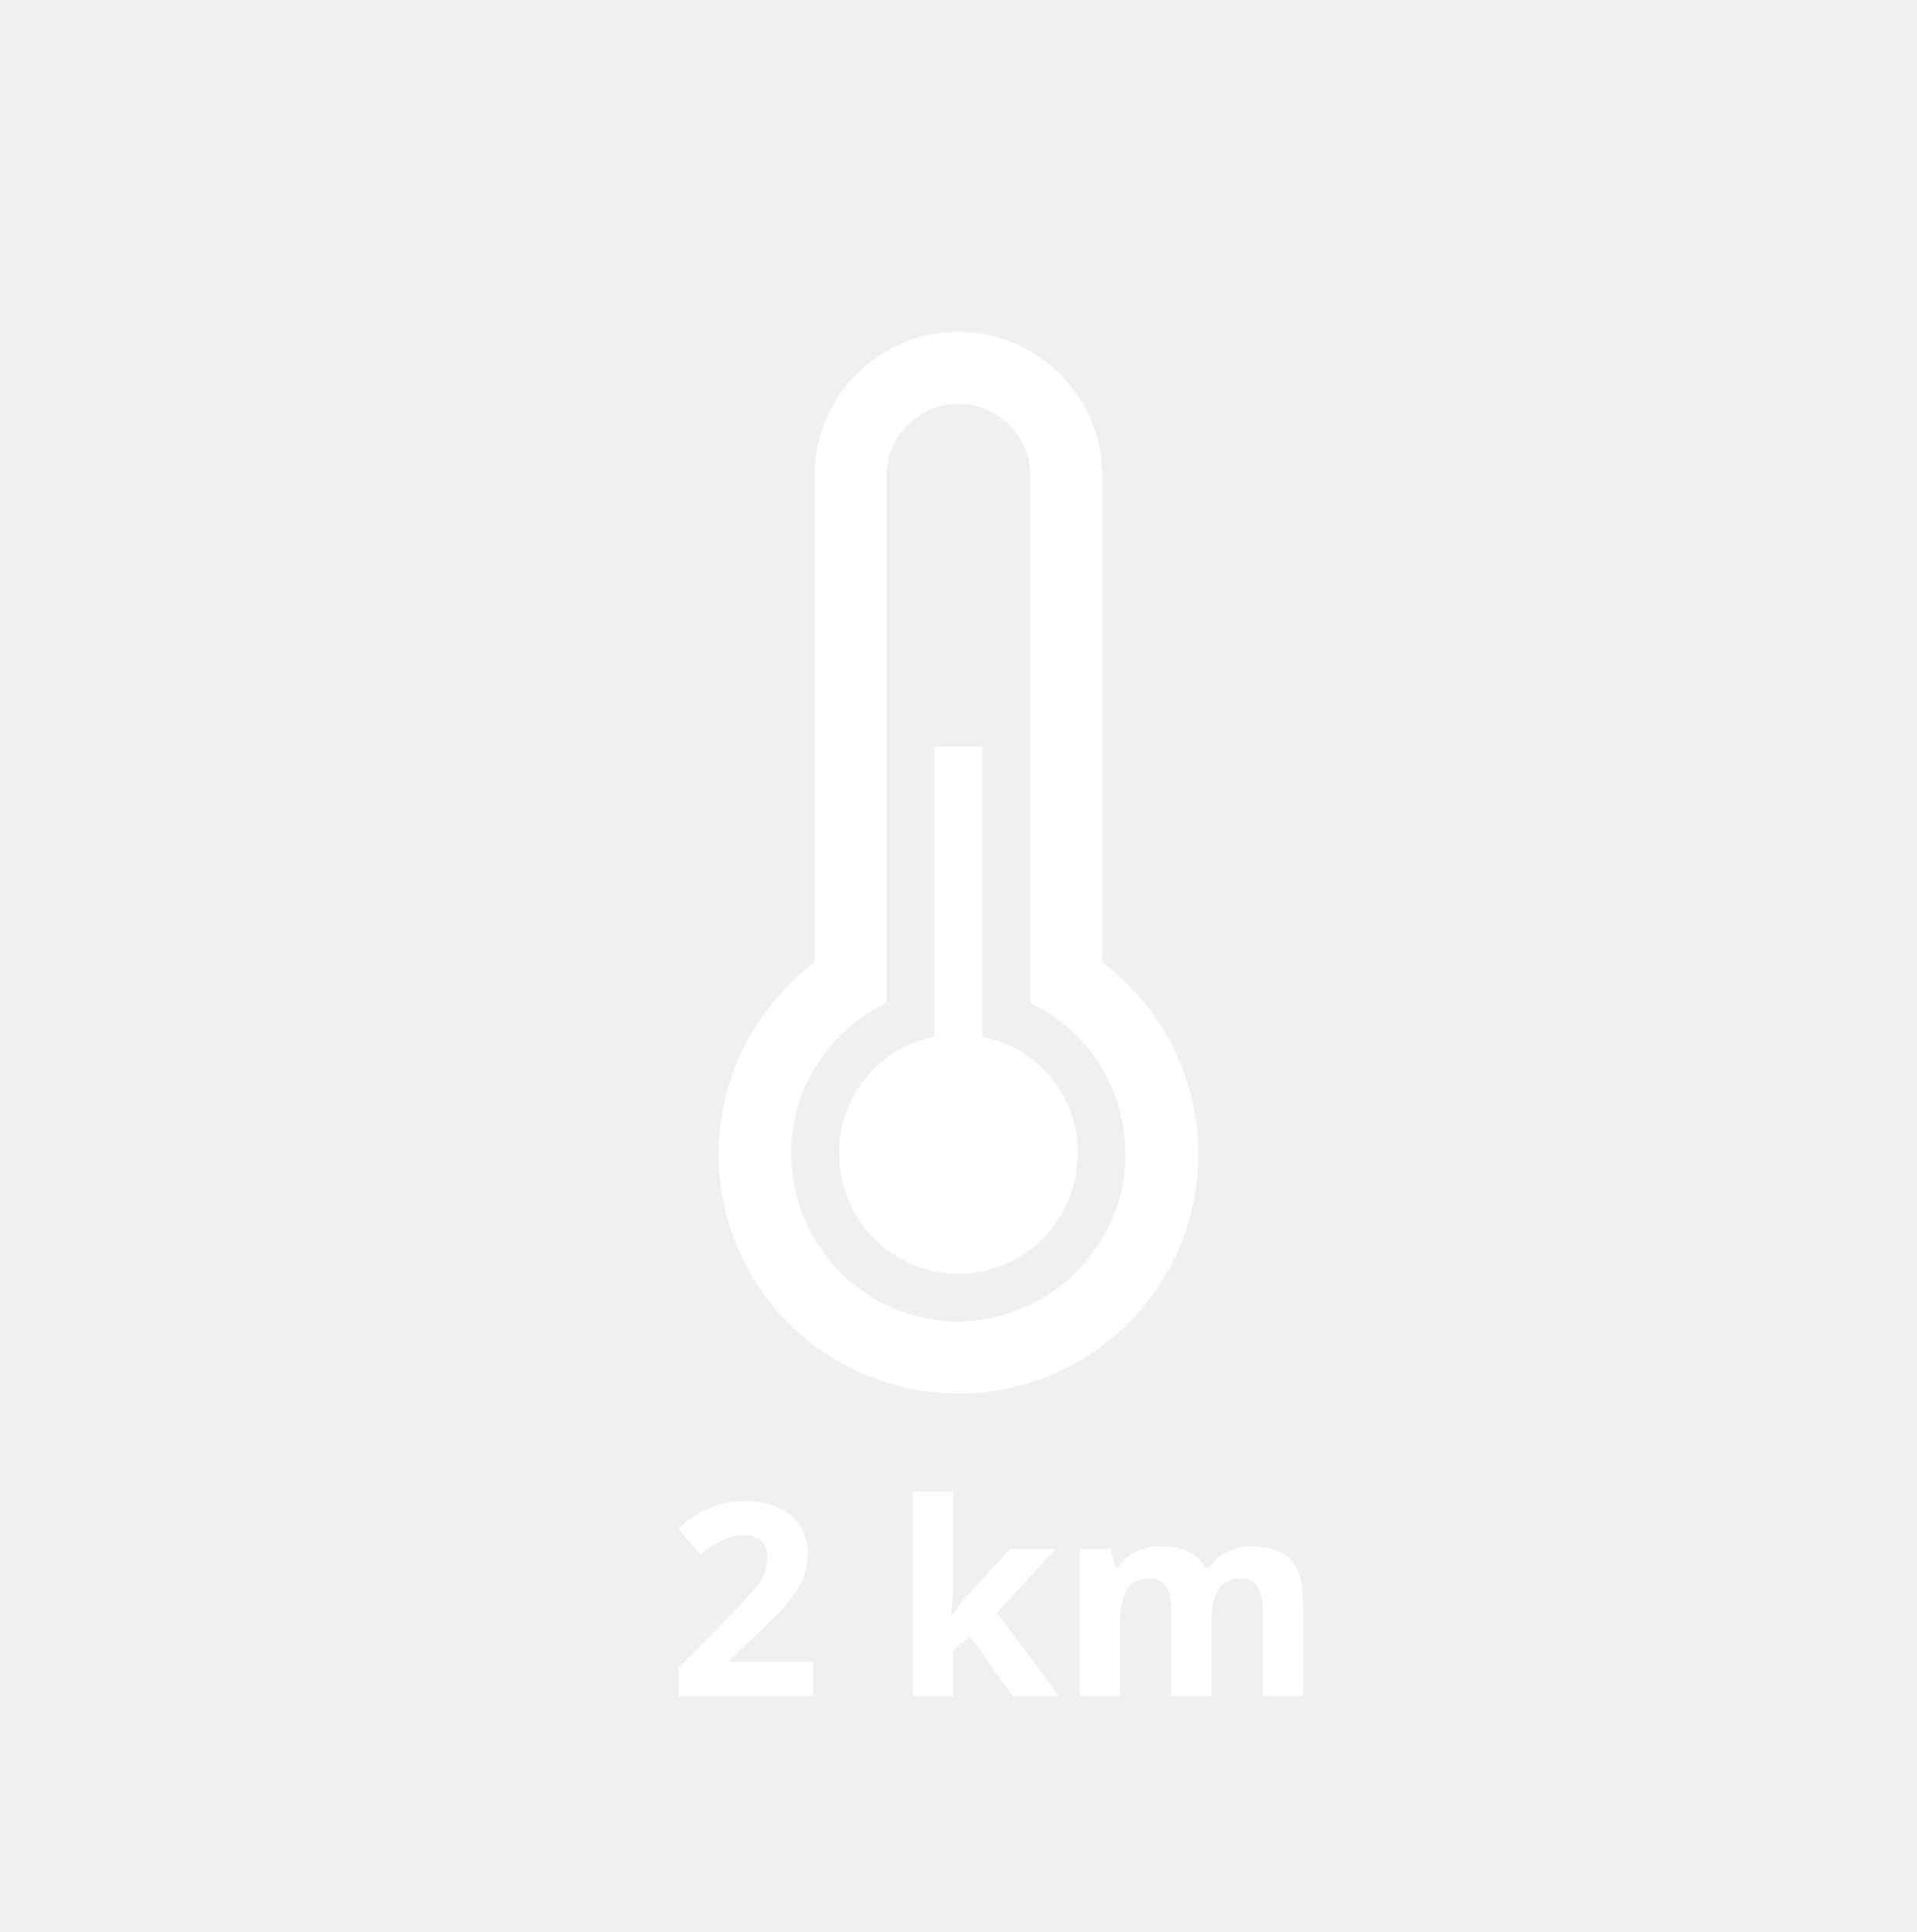
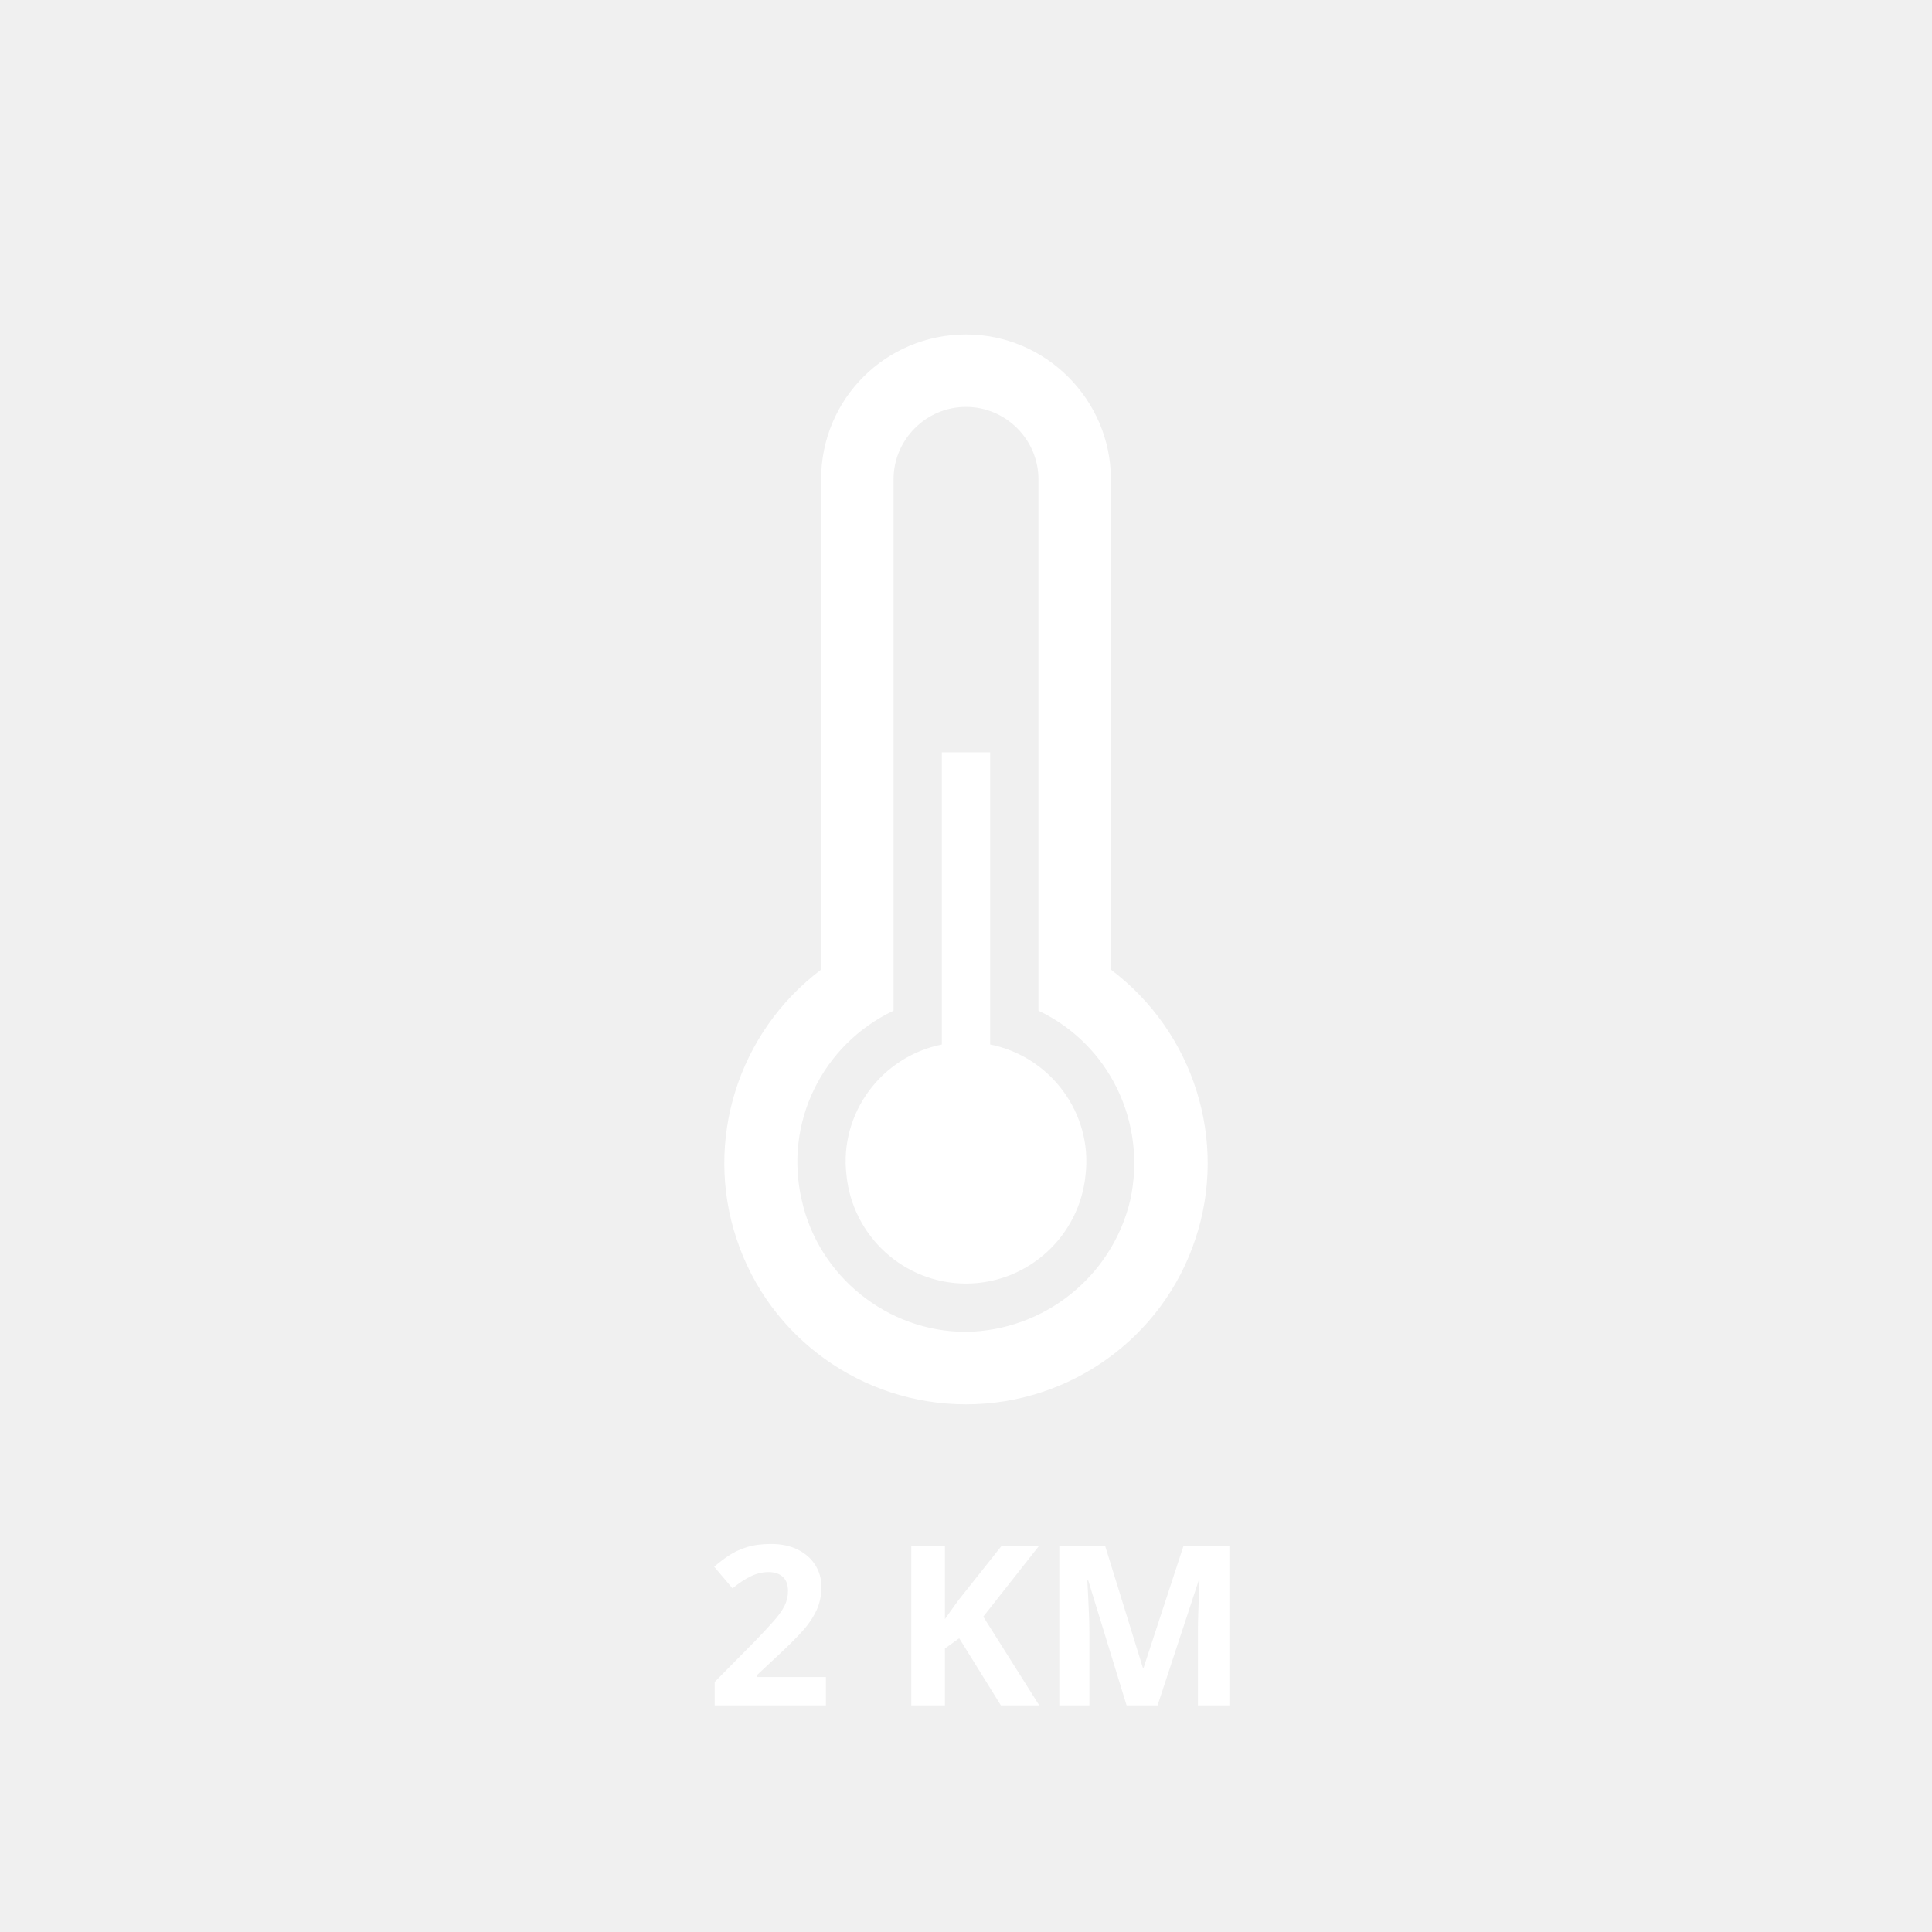
- <svg xmlns="http://www.w3.org/2000/svg" width="520" height="524" xml:space="preserve" overflow="hidden">
-   <g transform="translate(-228 -718)">
-     <text fill="#FFFFFF" font-family="Aptos,Aptos_MSFontService,sans-serif" font-weight="700" font-size="73" transform="matrix(1 0 0 1 409.225 1178)">2 km</text>
+ <svg xmlns="http://www.w3.org/2000/svg" width="520" height="520" xml:space="preserve" overflow="hidden">
+   <g transform="translate(-488 -718)">
+     <text fill="#FFFFFF" font-family="Rubik,Rubik_MSFontService,sans-serif" font-weight="700" font-size="60" transform="matrix(1 0 0 1 748.118 819)"> </text>
+     <text fill="#FFFFFF" font-family="Rubik,Rubik_MSFontService,sans-serif" font-weight="700" font-size="60" transform="matrix(1 0 0 1 748.118 891)"> </text>
+     <text fill="#FFFFFF" font-family="Rubik,Rubik_MSFontService,sans-serif" font-weight="700" font-size="60" transform="matrix(1 0 0 1 748.118 962)"> </text>
+     <text fill="#FFFFFF" font-family="Rubik,Rubik_MSFontService,sans-serif" font-weight="700" font-size="60" transform="matrix(1 0 0 1 748.118 1034)"> </text>
+     <text fill="#FFFFFF" font-family="Rubik,Rubik_MSFontService,sans-serif" font-weight="700" font-size="60" transform="matrix(1 0 0 1 748.118 1105)"> </text>
+     <text fill="#FFFFFF" font-family="Rubik,Rubik_MSFontService,sans-serif" font-weight="700" font-size="60" transform="matrix(1 0 0 1 677.948 1177)">2 KM</text>
+     <text fill="#FFFFFF" font-family="Rubik,Rubik_MSFontService,sans-serif" font-weight="700" font-size="60" transform="matrix(1 0 0 1 818.312 1177)"> </text>
    <g>
      <g>
        <g>
-           <path d="M488 1076.47C466.875 1076.47 448.35 1061.52 443.8 1041.05 438.925 1020.25 449.325 999.125 468.5 990.025L468.5 847.025C468.5 836.3 477.275 827.525 488 827.525 498.725 827.525 507.5 836.3 507.5 847.025L507.5 990.025C526.675 999.125 536.75 1020.25 532.2 1041.05 527.325 1061.52 509.125 1076.15 488 1076.47L488 1076.47ZM527 978.975 527 847.025C527 825.575 509.45 808.025 488 808.025 466.55 808.025 449 825.25 449 847.025L449 978.975C426.575 995.875 417.475 1025.12 426.25 1051.45 435.025 1078.1 460.05 1095.97 488 1095.97 515.95 1095.97 540.975 1078.1 549.75 1051.45 558.525 1025.12 549.425 995.875 527 978.975Z" fill="#FFFFFF" />
-           <path d="M494.5 999.125 494.5 920.475 481.5 920.475 481.5 999.125C465.25 1002.38 453.875 1017.65 455.825 1034.22 457.45 1050.8 471.425 1063.47 488 1063.47 504.575 1063.47 518.55 1050.8 520.175 1034.22 522.125 1017.65 510.75 1002.38 494.5 999.125Z" fill="#FFFFFF" />
+           <path d="M156 280.475C134.875 280.475 116.35 265.525 111.8 245.05 106.925 224.25 117.325 203.125 136.5 194.025L136.5 51.025C136.5 40.3 145.275 31.525 156 31.525 166.725 31.525 175.5 40.3 175.5 51.025L175.5 194.025C194.675 203.125 204.75 224.25 200.2 245.05 195.325 265.525 177.125 280.15 156 280.475L156 280.475ZM195 182.975 195 51.025C195 29.575 177.45 12.025 156 12.025 134.55 12.025 117 29.25 117 51.025L117 182.975C94.575 199.875 85.475 229.125 94.25 255.45 103.025 282.1 128.05 299.975 156 299.975 183.95 299.975 208.975 282.1 217.75 255.45 226.525 229.125 217.425 199.875 195 182.975Z" fill="#FFFFFF" transform="matrix(1 0 0 1 592 796)" />
+           <path d="M162.5 203.125 162.5 124.475 149.5 124.475 149.5 203.125C133.25 206.375 121.875 221.65 123.825 238.225 125.45 254.8 139.425 267.475 156 267.475 172.575 267.475 186.55 254.8 188.175 238.225 190.125 221.65 178.75 206.375 162.5 203.125Z" fill="#FFFFFF" transform="matrix(1 0 0 1 592 796)" />
        </g>
      </g>
    </g>
  </g>
</svg>
